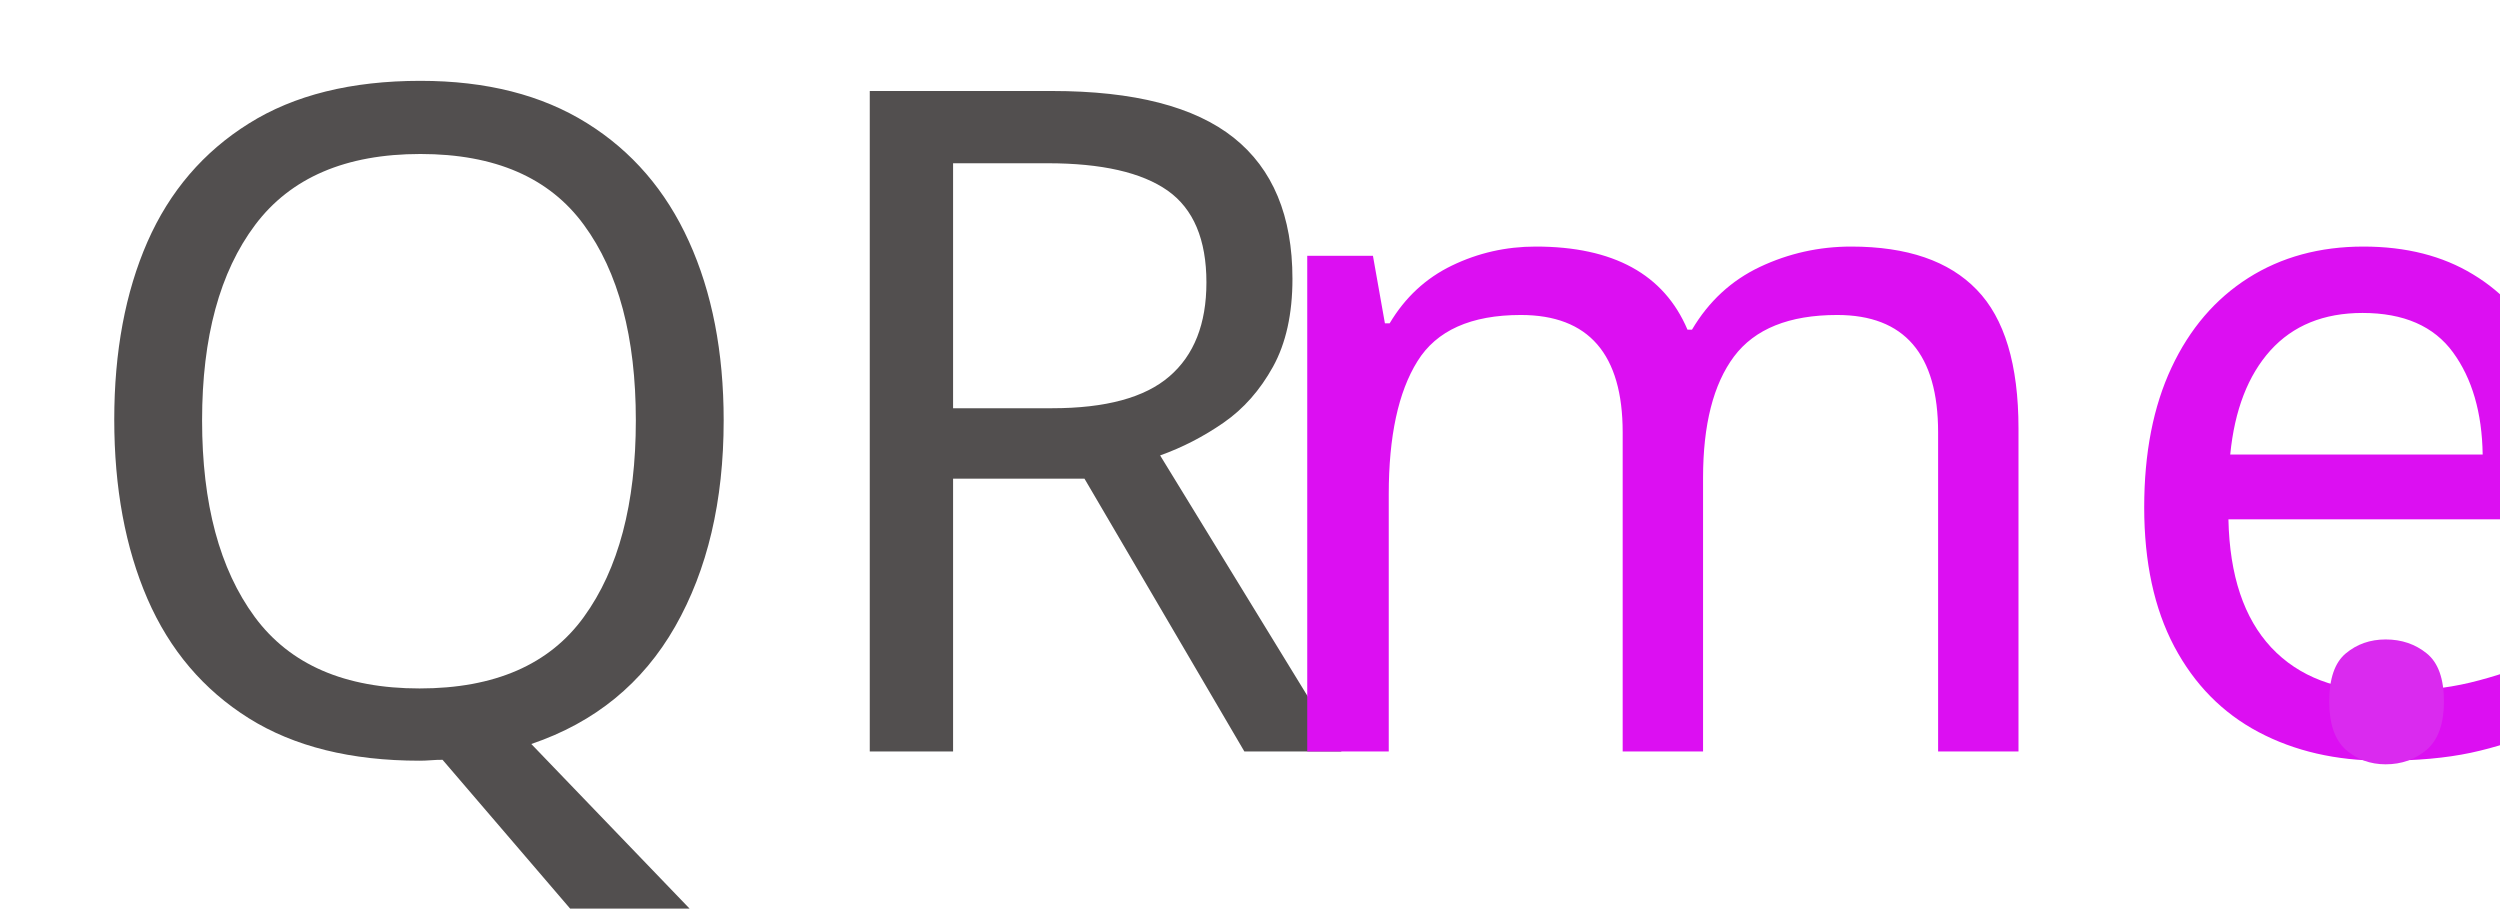
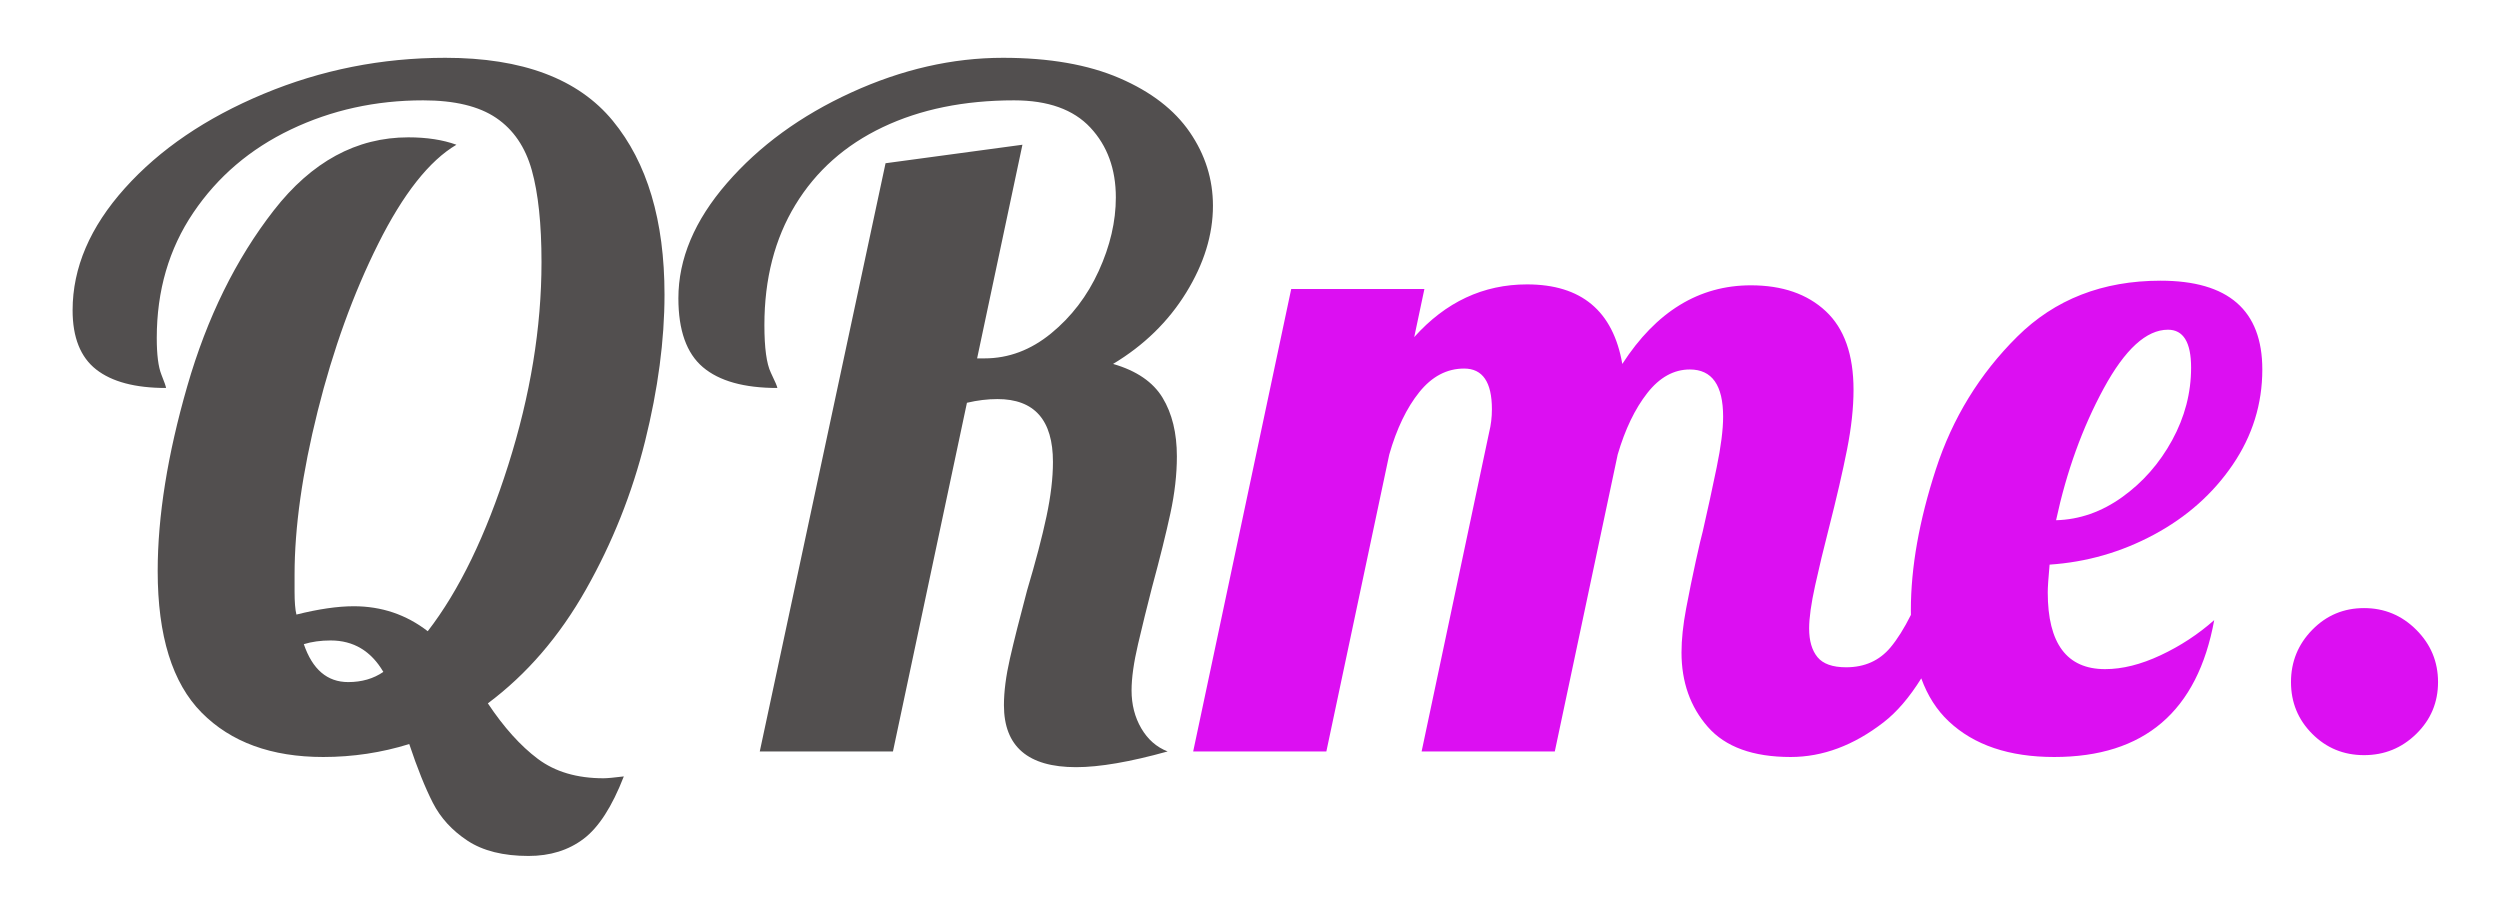
<svg xmlns="http://www.w3.org/2000/svg" width="173px" height="63px" viewBox="0 0 173 63" version="1.1">
  <defs />
-   <g id="Page-1" stroke="none" stroke-width="1" fill="none" fill-rule="evenodd" font-size="64" font-family="Lobster-Regular, Lobster" font-weight="normal">
+   <g id="Page-1" stroke="none" stroke-width="1" fill="none" fill-rule="evenodd">
    <g id="icon_color">
-       <text id="QRme.">
-         <tspan x="4" y="52" fill="#524F4F">QR</tspan>
-         <tspan x="85.024" y="52" fill="#DC0FF2">me</tspan>
-         <tspan x="156.576" y="52" fill="#DA2AEF">.</tspan>
-       </text>
+       <path d="M32.352,58.176 C31.285,57.472 30.485,56.597 29.952,55.552 C29.419,54.507 28.875,53.152 28.32,51.488 C26.4,52.085 24.416,52.384 22.368,52.384 C18.784,52.384 15.979,51.36 13.952,49.312 C11.925,47.264 10.912,44 10.912,39.52 C10.912,35.723 11.595,31.456 12.96,26.72 C14.325,21.984 16.32,17.931 18.944,14.56 C21.568,11.189 24.672,9.504 28.256,9.504 C29.536,9.504 30.645,9.675 31.584,10.016 C29.707,11.125 27.904,13.408 26.176,16.864 C24.448,20.32 23.051,24.181 21.984,28.448 C20.917,32.715 20.384,36.491 20.384,39.776 L20.384,40.928 C20.384,41.653 20.427,42.187 20.512,42.528 C22.048,42.144 23.371,41.952 24.48,41.952 C26.4,41.952 28.107,42.528 29.6,43.68 C31.776,40.864 33.632,37.035 35.168,32.192 C36.704,27.349 37.472,22.667 37.472,18.144 C37.472,15.499 37.248,13.376 36.8,11.776 C36.352,10.176 35.531,8.971 34.336,8.16 C33.141,7.349 31.456,6.944 29.28,6.944 C25.995,6.944 22.944,7.616 20.128,8.96 C17.312,10.304 15.061,12.224 13.376,14.72 C11.691,17.216 10.848,20.107 10.848,23.392 C10.848,24.544 10.955,25.387 11.168,25.92 C11.381,26.453 11.488,26.763 11.488,26.848 C9.355,26.848 7.744,26.421 6.656,25.568 C5.568,24.715 5.024,23.349 5.024,21.472 C5.024,18.528 6.229,15.712 8.64,13.024 C11.051,10.336 14.251,8.16 18.24,6.496 C22.229,4.832 26.421,4 30.816,4 C36.149,4 40.011,5.451 42.4,8.352 C44.789,11.253 45.984,15.264 45.984,20.384 C45.984,23.541 45.536,26.923 44.64,30.528 C43.744,34.133 42.379,37.557 40.544,40.8 C38.709,44.043 36.448,46.667 33.76,48.672 C34.869,50.336 36.021,51.616 37.216,52.512 C38.411,53.408 39.925,53.856 41.76,53.856 C42.016,53.856 42.485,53.813 43.168,53.728 C42.357,55.819 41.429,57.259 40.384,58.048 C39.339,58.837 38.069,59.232 36.576,59.232 C34.827,59.232 33.419,58.88 32.352,58.176 Z M26.528,46.496 C25.675,45.045 24.459,44.32 22.88,44.32 C22.197,44.32 21.579,44.405 21.024,44.576 C21.621,46.325 22.645,47.2 24.096,47.2 C25.035,47.2 25.845,46.965 26.528,46.496 Z M69.472,48.8 C69.472,47.861 69.611,46.784 69.888,45.568 C70.165,44.352 70.56,42.784 71.072,40.864 C71.669,38.859 72.117,37.152 72.416,35.744 C72.715,34.336 72.864,33.077 72.864,31.968 C72.864,29.067 71.584,27.616 69.024,27.616 C68.341,27.616 67.637,27.701 66.912,27.872 L61.792,52 L52.576,52 L61.28,11.296 L70.752,10.016 L67.616,24.8 L68.128,24.8 C69.792,24.8 71.328,24.224 72.736,23.072 C74.144,21.92 75.243,20.48 76.032,18.752 C76.821,17.024 77.216,15.328 77.216,13.664 C77.216,11.701 76.629,10.091 75.456,8.832 C74.283,7.573 72.523,6.944 70.176,6.944 C66.72,6.944 63.691,7.563 61.088,8.8 C58.485,10.037 56.469,11.829 55.04,14.176 C53.611,16.523 52.896,19.296 52.896,22.496 C52.896,24.075 53.045,25.173 53.344,25.792 C53.643,26.411 53.792,26.763 53.792,26.848 C51.488,26.848 49.771,26.368 48.64,25.408 C47.509,24.448 46.944,22.859 46.944,20.64 C46.944,17.909 48.064,15.253 50.304,12.672 C52.544,10.091 55.413,8 58.912,6.4 C62.411,4.8 65.909,4 69.408,4 C72.608,4 75.296,4.469 77.472,5.408 C79.648,6.347 81.269,7.595 82.336,9.152 C83.403,10.709 83.936,12.405 83.936,14.24 C83.936,16.245 83.317,18.251 82.08,20.256 C80.843,22.261 79.157,23.904 77.024,25.184 C78.645,25.653 79.787,26.432 80.448,27.52 C81.109,28.608 81.44,29.963 81.44,31.584 C81.44,32.821 81.291,34.133 80.992,35.52 C80.693,36.907 80.267,38.624 79.712,40.672 C79.371,41.995 79.051,43.296 78.752,44.576 C78.453,45.856 78.304,46.923 78.304,47.776 C78.304,48.757 78.528,49.632 78.976,50.4 C79.424,51.168 80.032,51.701 80.8,52 C78.197,52.725 76.085,53.088 74.464,53.088 C71.136,53.088 69.472,51.659 69.472,48.8 Z" id="QR" fill="#524F4F" />
+       <path d="M132.235,42.551 C131.765,43.489 131.294,44.238 130.824,44.8 C130.056,45.717 129.032,46.176 127.752,46.176 C126.813,46.176 126.152,45.941 125.768,45.472 C125.384,45.003 125.192,44.341 125.192,43.488 C125.192,42.763 125.331,41.771 125.608,40.512 C125.885,39.253 126.195,37.963 126.536,36.64 C127.091,34.464 127.517,32.619 127.816,31.104 C128.115,29.589 128.264,28.213 128.264,26.976 C128.264,24.544 127.624,22.731 126.344,21.536 C125.064,20.341 123.336,19.744 121.16,19.744 C117.576,19.744 114.611,21.557 112.264,25.184 C111.624,21.515 109.427,19.68 105.672,19.68 C102.643,19.68 100.04,20.896 97.864,23.328 L98.568,20 L89.352,20 L82.568,52 L91.784,52 L96.136,31.456 C96.648,29.664 97.341,28.224 98.216,27.136 C99.091,26.048 100.125,25.504 101.32,25.504 C102.6,25.504 103.24,26.443 103.24,28.32 C103.24,28.875 103.176,29.408 103.048,29.92 L98.376,52 L107.592,52 L111.944,31.456 C112.456,29.707 113.139,28.288 113.992,27.2 C114.845,26.112 115.827,25.568 116.936,25.568 C118.472,25.568 119.24,26.656 119.24,28.832 C119.24,29.728 119.091,30.901 118.792,32.352 C118.493,33.803 118.173,35.275 117.832,36.768 C117.747,37.067 117.587,37.749 117.352,38.816 C117.117,39.883 116.893,40.981 116.68,42.112 C116.467,43.243 116.36,44.256 116.36,45.152 C116.36,47.2 116.968,48.917 118.184,50.304 C119.4,51.691 121.309,52.384 123.912,52.384 C126.131,52.384 128.275,51.584 130.344,49.984 C131.262,49.274 132.131,48.261 132.952,46.943 C133.389,48.146 134.023,49.138 134.856,49.92 C136.605,51.563 139.037,52.384 142.152,52.384 C148.381,52.384 152.072,49.227 153.224,42.912 C152.115,43.893 150.877,44.704 149.512,45.344 C148.147,45.984 146.867,46.304 145.672,46.304 C143.027,46.304 141.704,44.533 141.704,40.992 C141.704,40.651 141.747,40.011 141.832,39.072 C144.392,38.901 146.803,38.208 149.064,36.992 C151.325,35.776 153.139,34.165 154.504,32.16 C155.869,30.155 156.552,27.957 156.552,25.568 C156.552,21.472 154.205,19.424 149.512,19.424 C145.501,19.424 142.195,20.715 139.592,23.296 C136.989,25.877 135.112,28.939 133.96,32.48 C132.808,36.021 132.232,39.264 132.232,42.208 C132.232,42.323 132.233,42.438 132.235,42.551 Z M146.856,34.4 C148.285,33.376 149.437,32.064 150.312,30.464 C151.187,28.864 151.624,27.189 151.624,25.44 C151.624,23.691 151.091,22.816 150.024,22.816 C148.531,22.816 147.048,24.171 145.576,26.88 C144.104,29.589 143.005,32.629 142.28,36 C143.901,35.957 145.427,35.424 146.856,34.4 Z M160.008,50.784 C159.027,49.803 158.536,48.608 158.536,47.2 C158.536,45.792 159.027,44.587 160.008,43.584 C160.989,42.581 162.184,42.08 163.592,42.08 C165,42.08 166.205,42.581 167.208,43.584 C168.211,44.587 168.712,45.792 168.712,47.2 C168.712,48.608 168.211,49.803 167.208,50.784 C166.205,51.765 165,52.256 163.592,52.256 C162.184,52.256 160.989,51.765 160.008,50.784 Z" id="me." fill="#DC0FF2" />
    </g>
  </g>
</svg>
